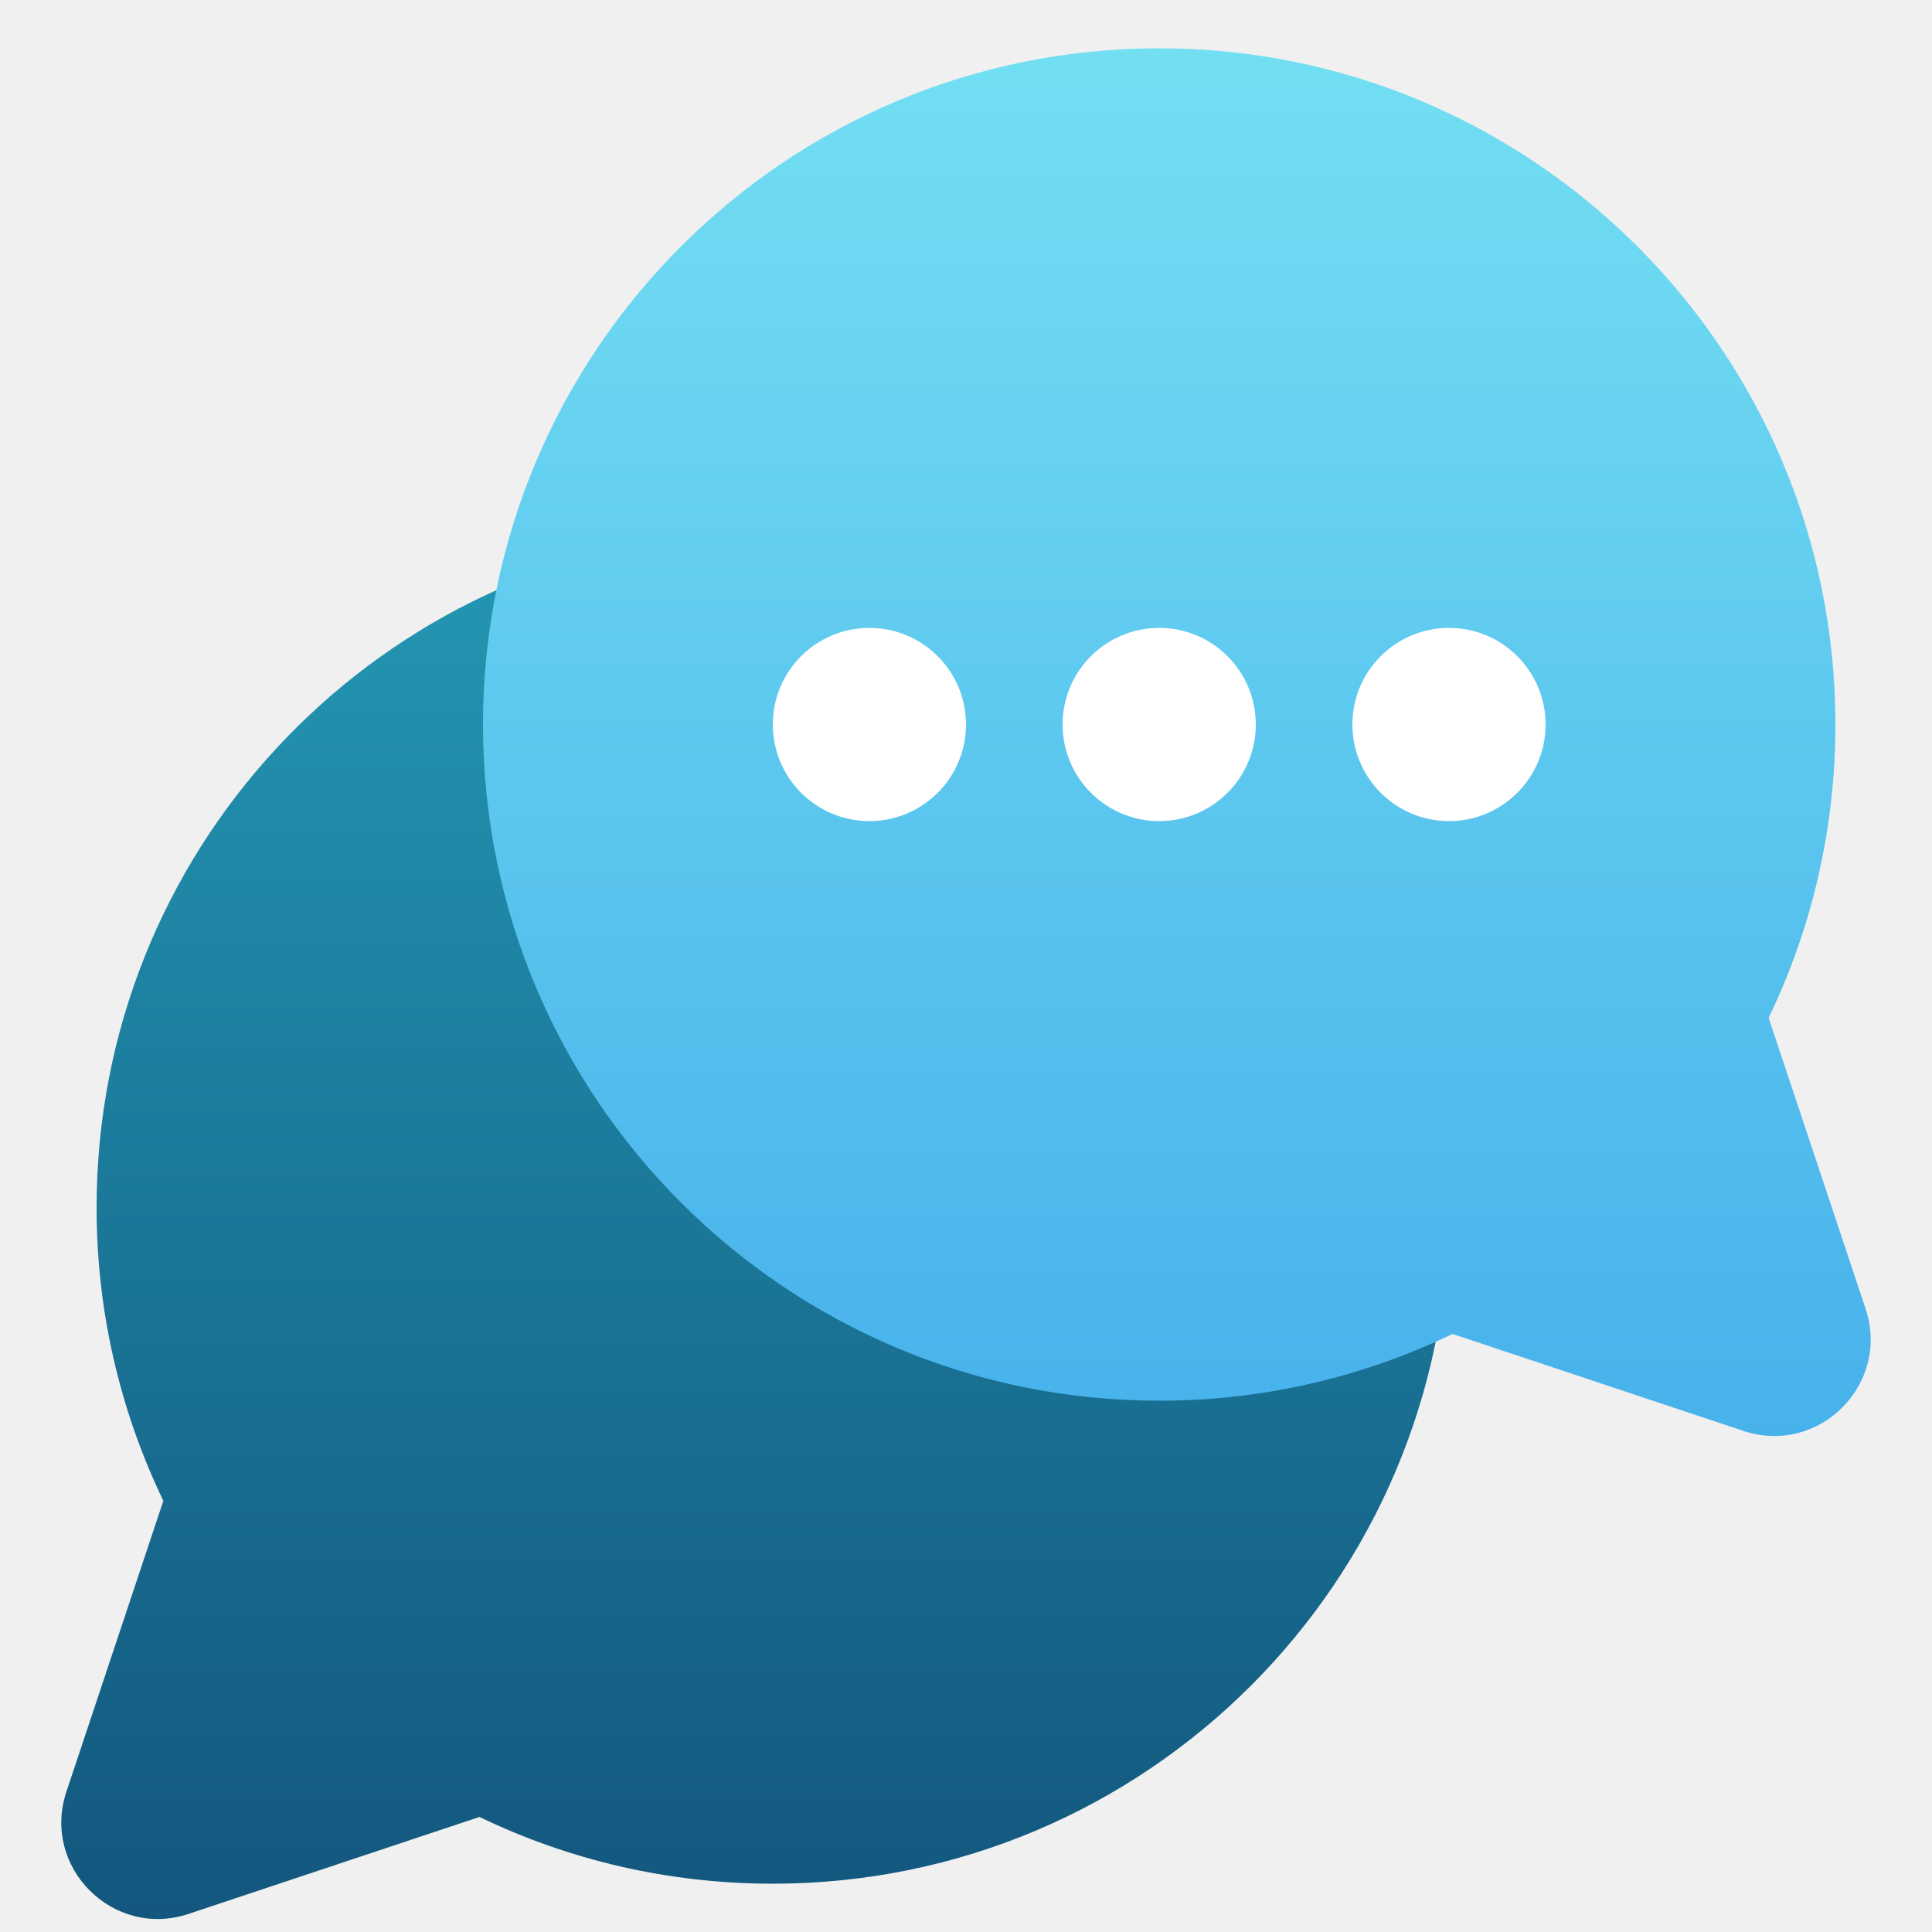
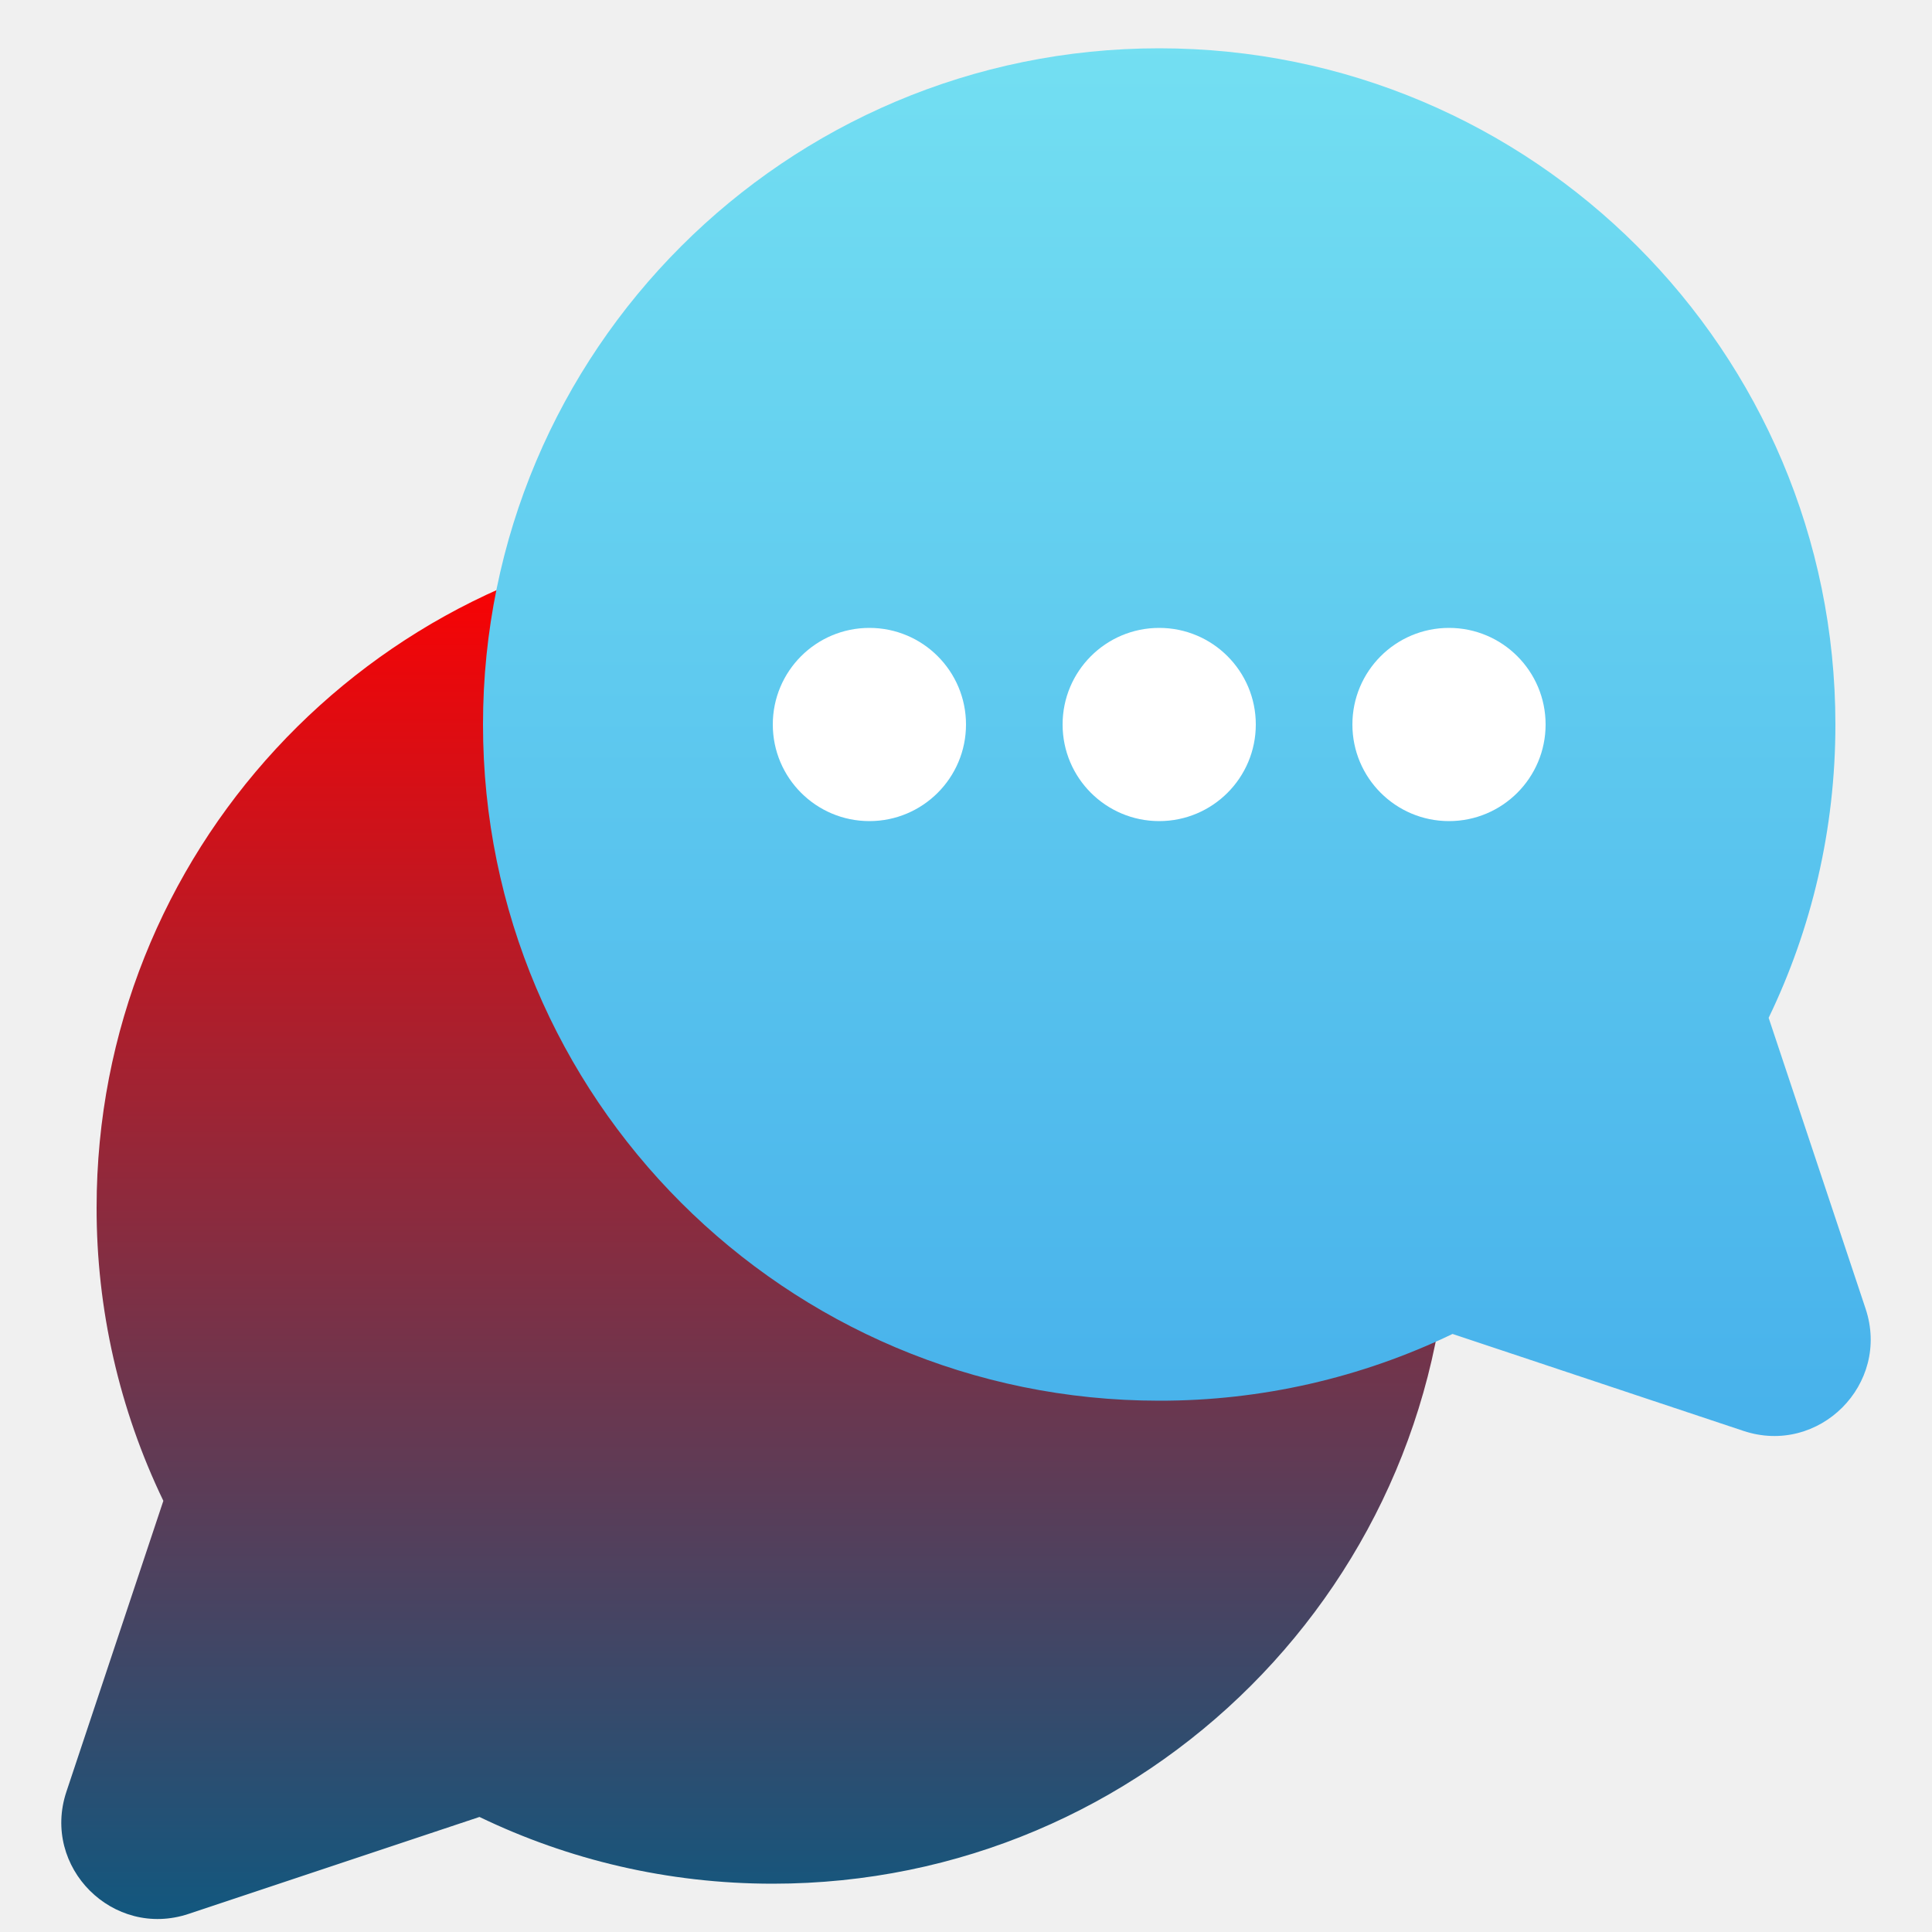
<svg xmlns="http://www.w3.org/2000/svg" class="h-12 w-12" viewBox="0 0 40 40">
  <defs>
    <linearGradient x1="50%" y1="0%" x2="50%" y2="100%" id="a">
-       <stop stop-color="#2397B3" offset="0%" />
+       <stop stop-color="#ff0000" offset="0%" />
      <stop stop-color="#13577E" offset="100%" />
    </linearGradient>
    <linearGradient x1="50%" y1="0%" x2="50%" y2="100%" id="b">
      <stop stop-color="#73DFF2" offset="0%" />
      <stop stop-color="#47B1EB" offset="100%" />
    </linearGradient>
  </defs>
  <g fill="none" fill-rule="evenodd">
    <path d="M28.872 22.096c.084.622.128 1.258.128 1.904 0 7.732-6.268 14-14 14-2.176 0-4.236-.496-6.073-1.382l-6.022 2.007c-1.564.521-3.051-.966-2.53-2.53l2.007-6.022A13.944 13.944 0 0 1 1 24c0-7.331 5.635-13.346 12.81-13.95A9.967 9.967 0 0 0 13 14c0 5.523 4.477 10 10 10a9.955 9.955 0 0 0 5.872-1.904z" fill="url(#a)" transform="translate(1 1)" />
    <path d="M35.618 20.073l2.007 6.022c.521 1.564-.966 3.051-2.53 2.53l-6.022-2.007A13.944 13.944 0 0 1 23 28c-7.732 0-14-6.268-14-14S15.268 0 23 0s14 6.268 14 14c0 2.176-.496 4.236-1.382 6.073z" fill="url(#b)" transform="translate(1 1)" />
    <path d="M18 17a2 2 0 1 0 0-4 2 2 0 0 0 0 4zM24 17a2 2 0 1 0 0-4 2 2 0 0 0 0 4zM30 17a2 2 0 1 0 0-4 2 2 0 0 0 0 4z" fill="#FFF" />
  </g>
</svg>
